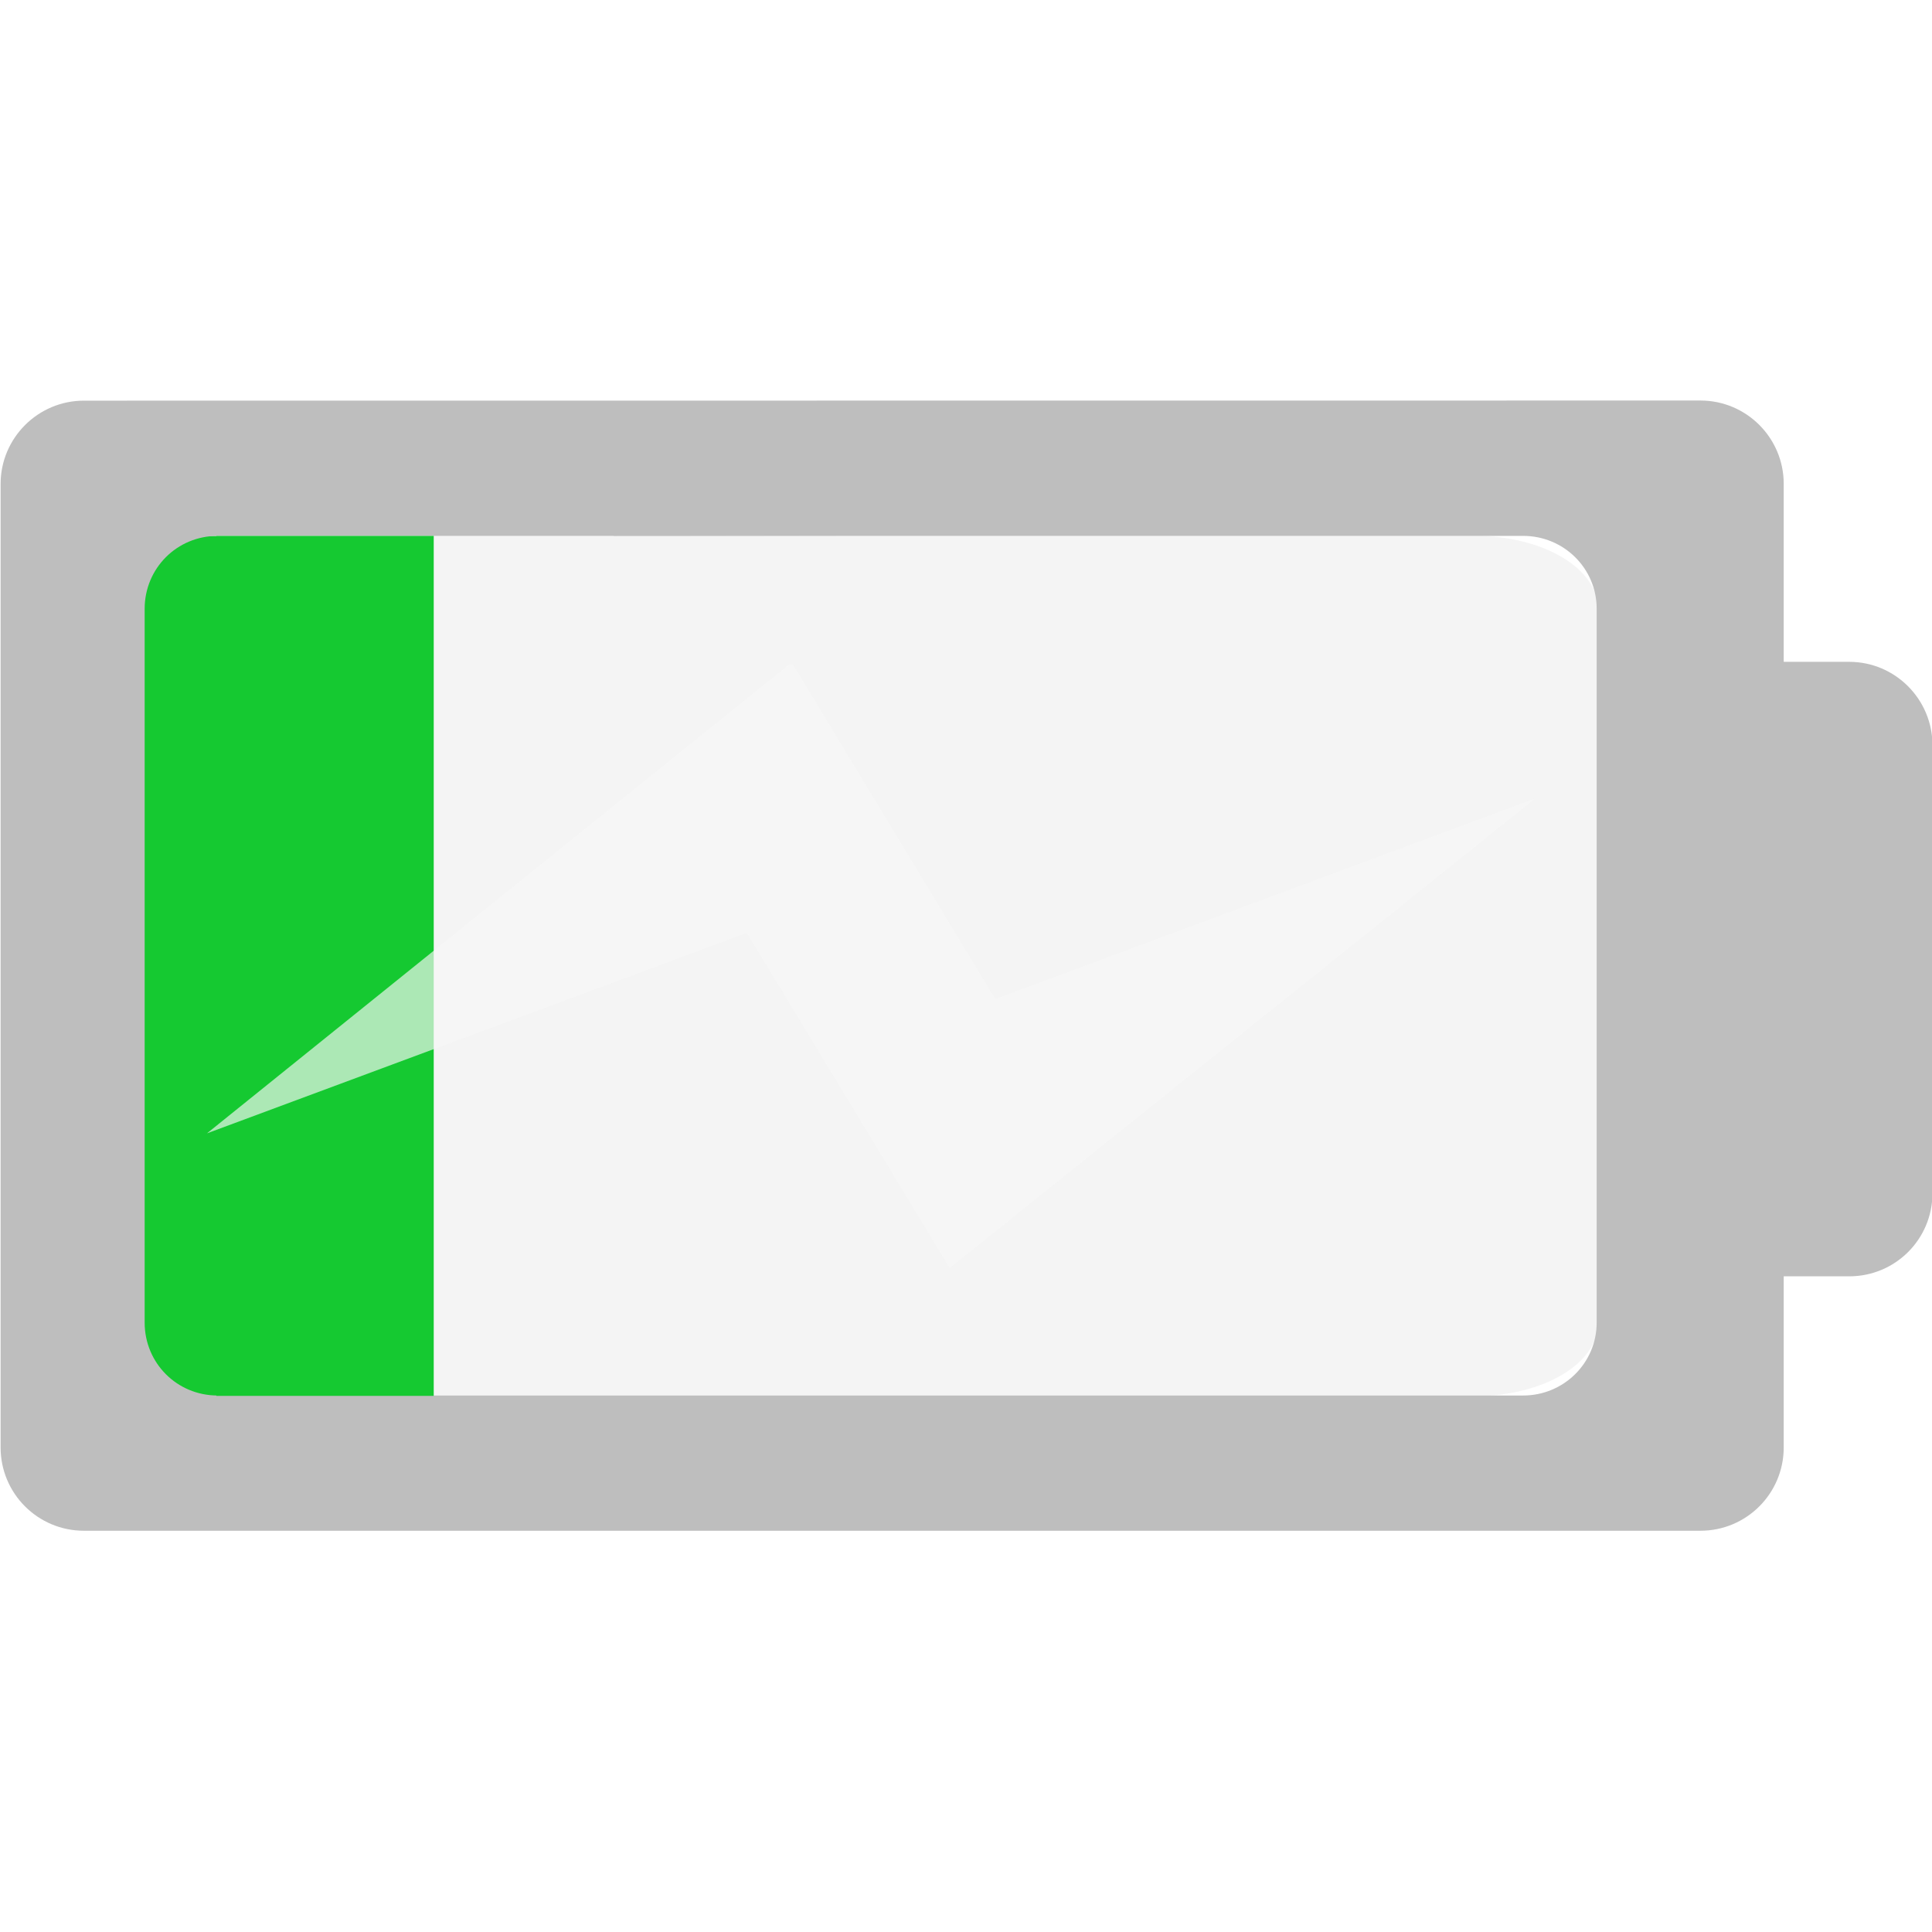
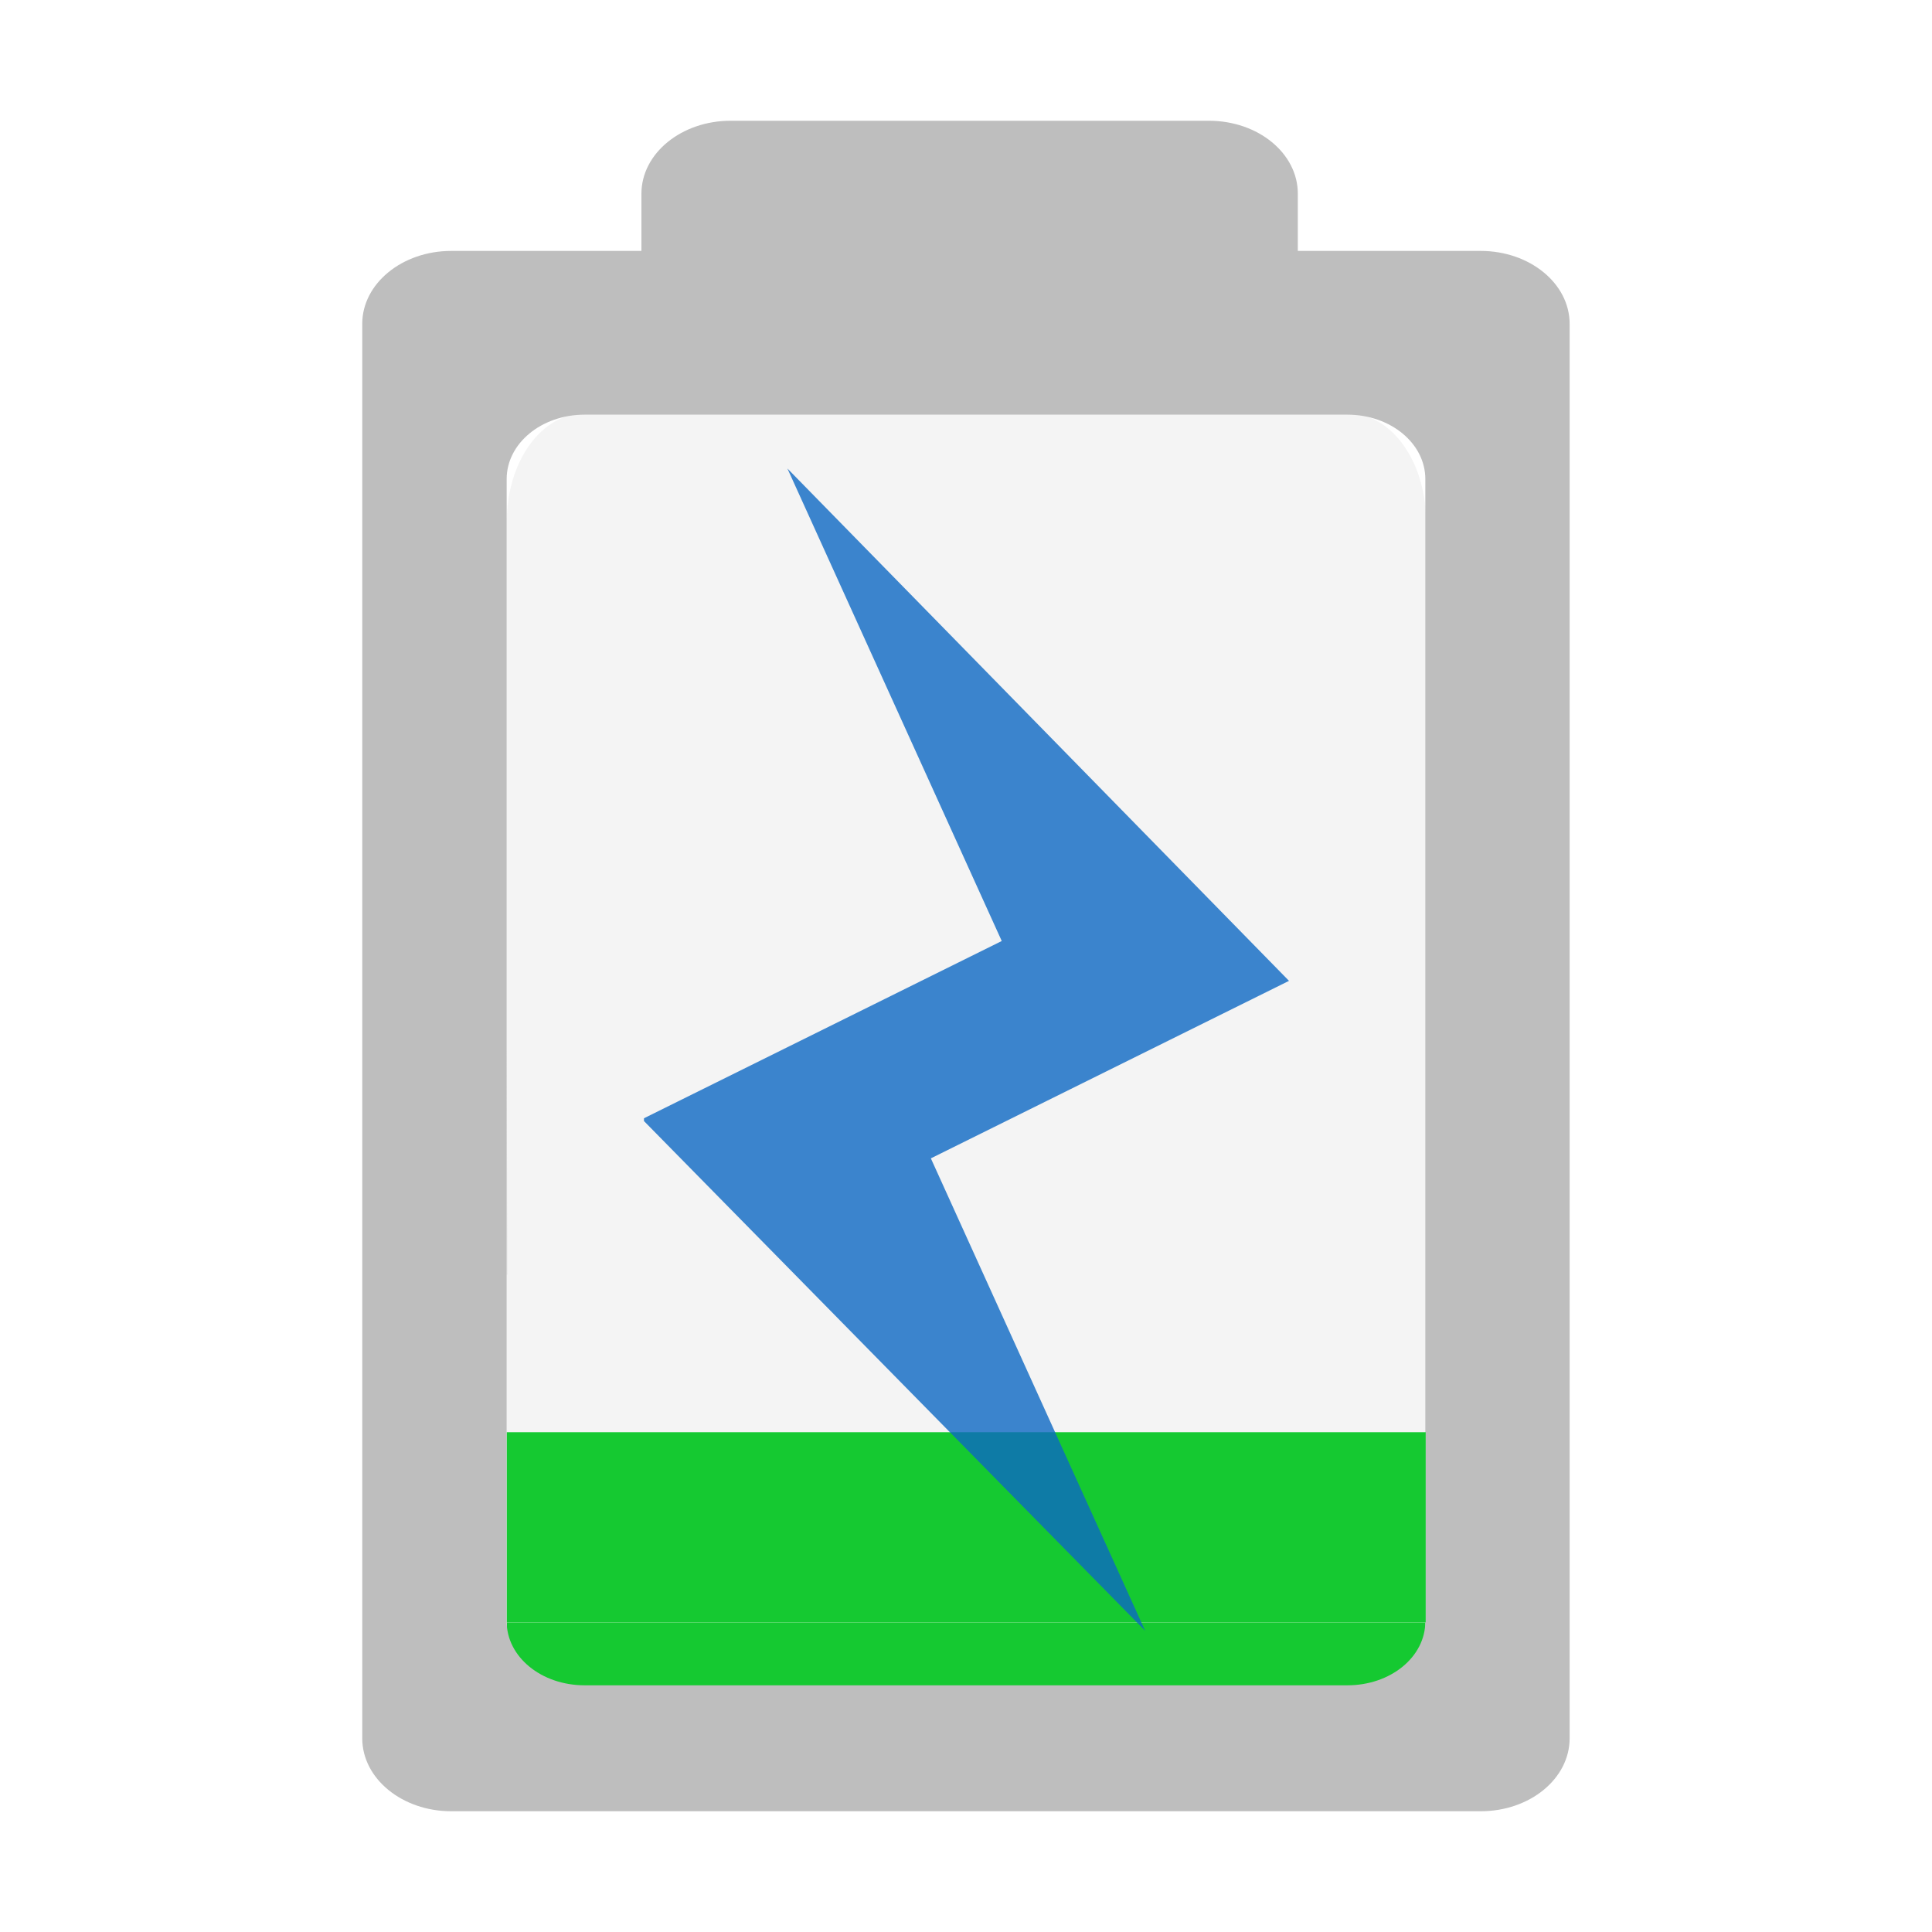
<svg xmlns="http://www.w3.org/2000/svg" version="1.1" viewBox="0 0 16 16">
-   <path d="m3.592 4.438v7.125h8.616c0.57 8e-6 1.026-0.269 1.026-0.605v-5.916c0-0.336-0.456-0.605-1.026-0.605z" fill="#bebebe" fill-opacity=".157" stroke-width="1.49" />
-   <path class="success" d="m1.792 4.438-0.569 0.003c-0.017 0-0.031 0.268-0.031 0.604v5.911c1e-7 0.336 0.014 0.604 0.031 0.604h0.569z" fill="#15c931" fill-opacity=".995" stroke-width=".257" />
-   <path d="m0.695 3.318c-0.381 0-0.69 0.31-0.69 0.69v7.979c0 0.382 0.309 0.69 0.69 0.69h13.387c0.382 0 0.69-0.309 0.69-0.69v-1.417h0.542c0.382 0 0.69-0.307 0.69-0.69v-3.706c5.95e-4 -0.382-0.308-0.693-0.69-0.693h-0.542v-1.474c0-0.38-0.308-0.69-0.69-0.69zm1.107 1.12h10.812c0.336 0 0.609 0.268 0.609 0.604v5.911c0 0.336-0.274 0.604-0.609 0.604h-10.812c-0.336 0-0.604-0.268-0.604-0.604v-5.911c0-0.336 0.268-0.604 0.604-0.604z" fill="#bebebe" stroke-width="1.143" />
-   <g transform="translate(-2.983,-10.238)" fill-opacity=".667">
-     <path d="m8.066 14.676v0.003l2.125-0.003z" fill="#bebebe" stroke-width=".946" />
-     <rect class="success" x="4.775" y="14.676" width="1.8" height="7.122" fill="#15c931" fill-opacity=".995" stroke-width="2.121" />
-     <path d="m9.521 15.739h0.027l1.677 2.773 4.471-1.661-4.848 3.888-1.68-2.776-4.471 1.661z" fill="#f7f7f7" stroke-width="1.01" />
-   </g>
+   <path d="m4.197 11.861h7.613v-7.54c9e-6 -0.499-0.287-0.898-0.646-0.898h-6.321c-0.359 0-0.646 0.399-0.646 0.898z" fill="#bebebe" fill-opacity=".157" stroke-width="1.44" />
+   <path class="success" d="m4.197 13.436 0.003 0.498c0 0.015 0.287 0.027 0.645 0.027h6.316c0.359-1e-6 0.646-0.012 0.645-0.027v-0.498z" fill="#15c931" fill-opacity=".995" stroke-width=".248" />
+   <path d="m3 14.396c0 0.334 0.331 0.604 0.737 0.604h8.525c0.408 0 0.737-0.27 0.737-0.604v-11.714c0-0.334-0.33-0.604-0.737-0.604h-1.514v-0.474c0-0.334-0.328-0.604-0.737-0.604h-3.959c-0.408-5.2067e-4 -0.74 0.27-0.74 0.604v0.474h-1.575c-0.406 0-0.737 0.27-0.737 0.604zm1.196-0.968v-9.461c0-0.294 0.287-0.533 0.646-0.533h6.316c0.359 0 0.646 0.239 0.646 0.533v9.461c0 0.294-0.287 0.529-0.646 0.529h-6.316c-0.359 0-0.646-0.235-0.646-0.529z" fill="#bebebe" stroke-width="1.105" />
+   <path d="m4.197 10.556h0.003l-0.003-1.859z" fill="#bebebe" fill-opacity=".667" stroke-width=".914" />
+   <rect class="success" transform="rotate(-90)" x="-13.436" y="4.197" width="1.575" height="7.61" fill="#15c931" fill-opacity=".995" stroke-width="2.051" />
+   <path class="info" d="m5.333 9.284v-0.023l2.963-1.468-1.775-3.913 4.154 4.243-2.966 1.47 1.775 3.913z" fill="#0d68c3" opacity=".8" stroke-width=".976" />
</svg>
